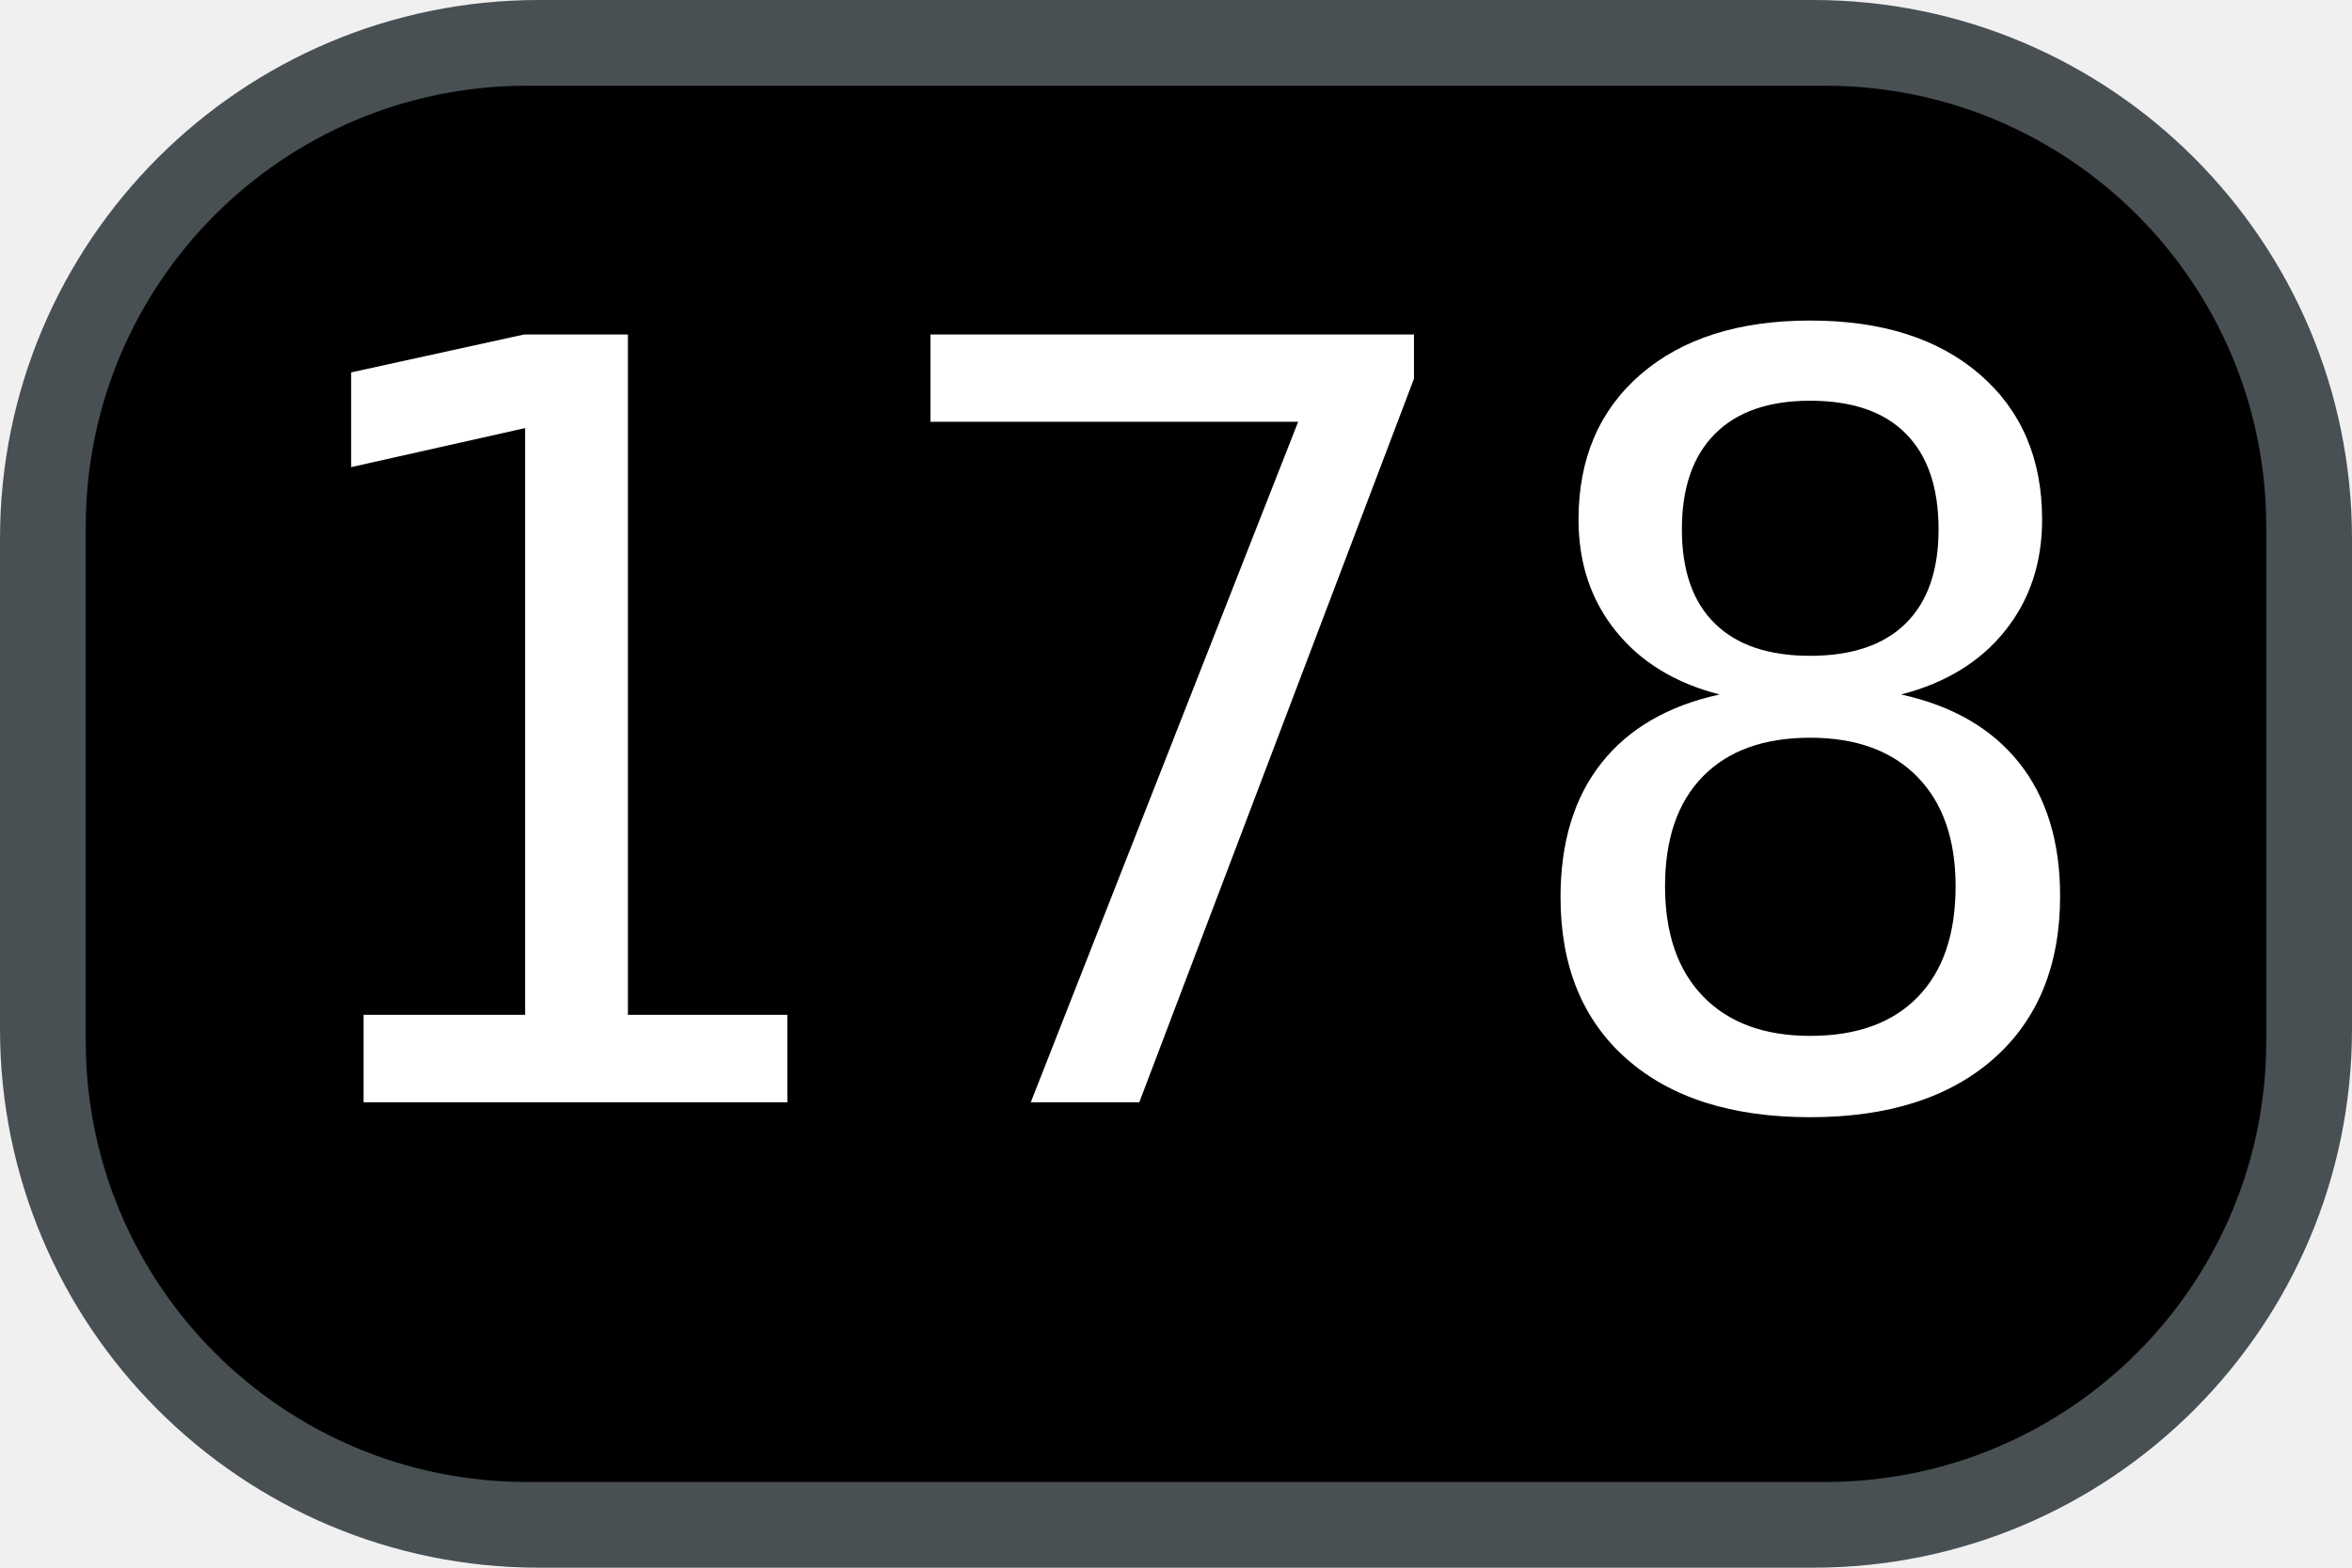
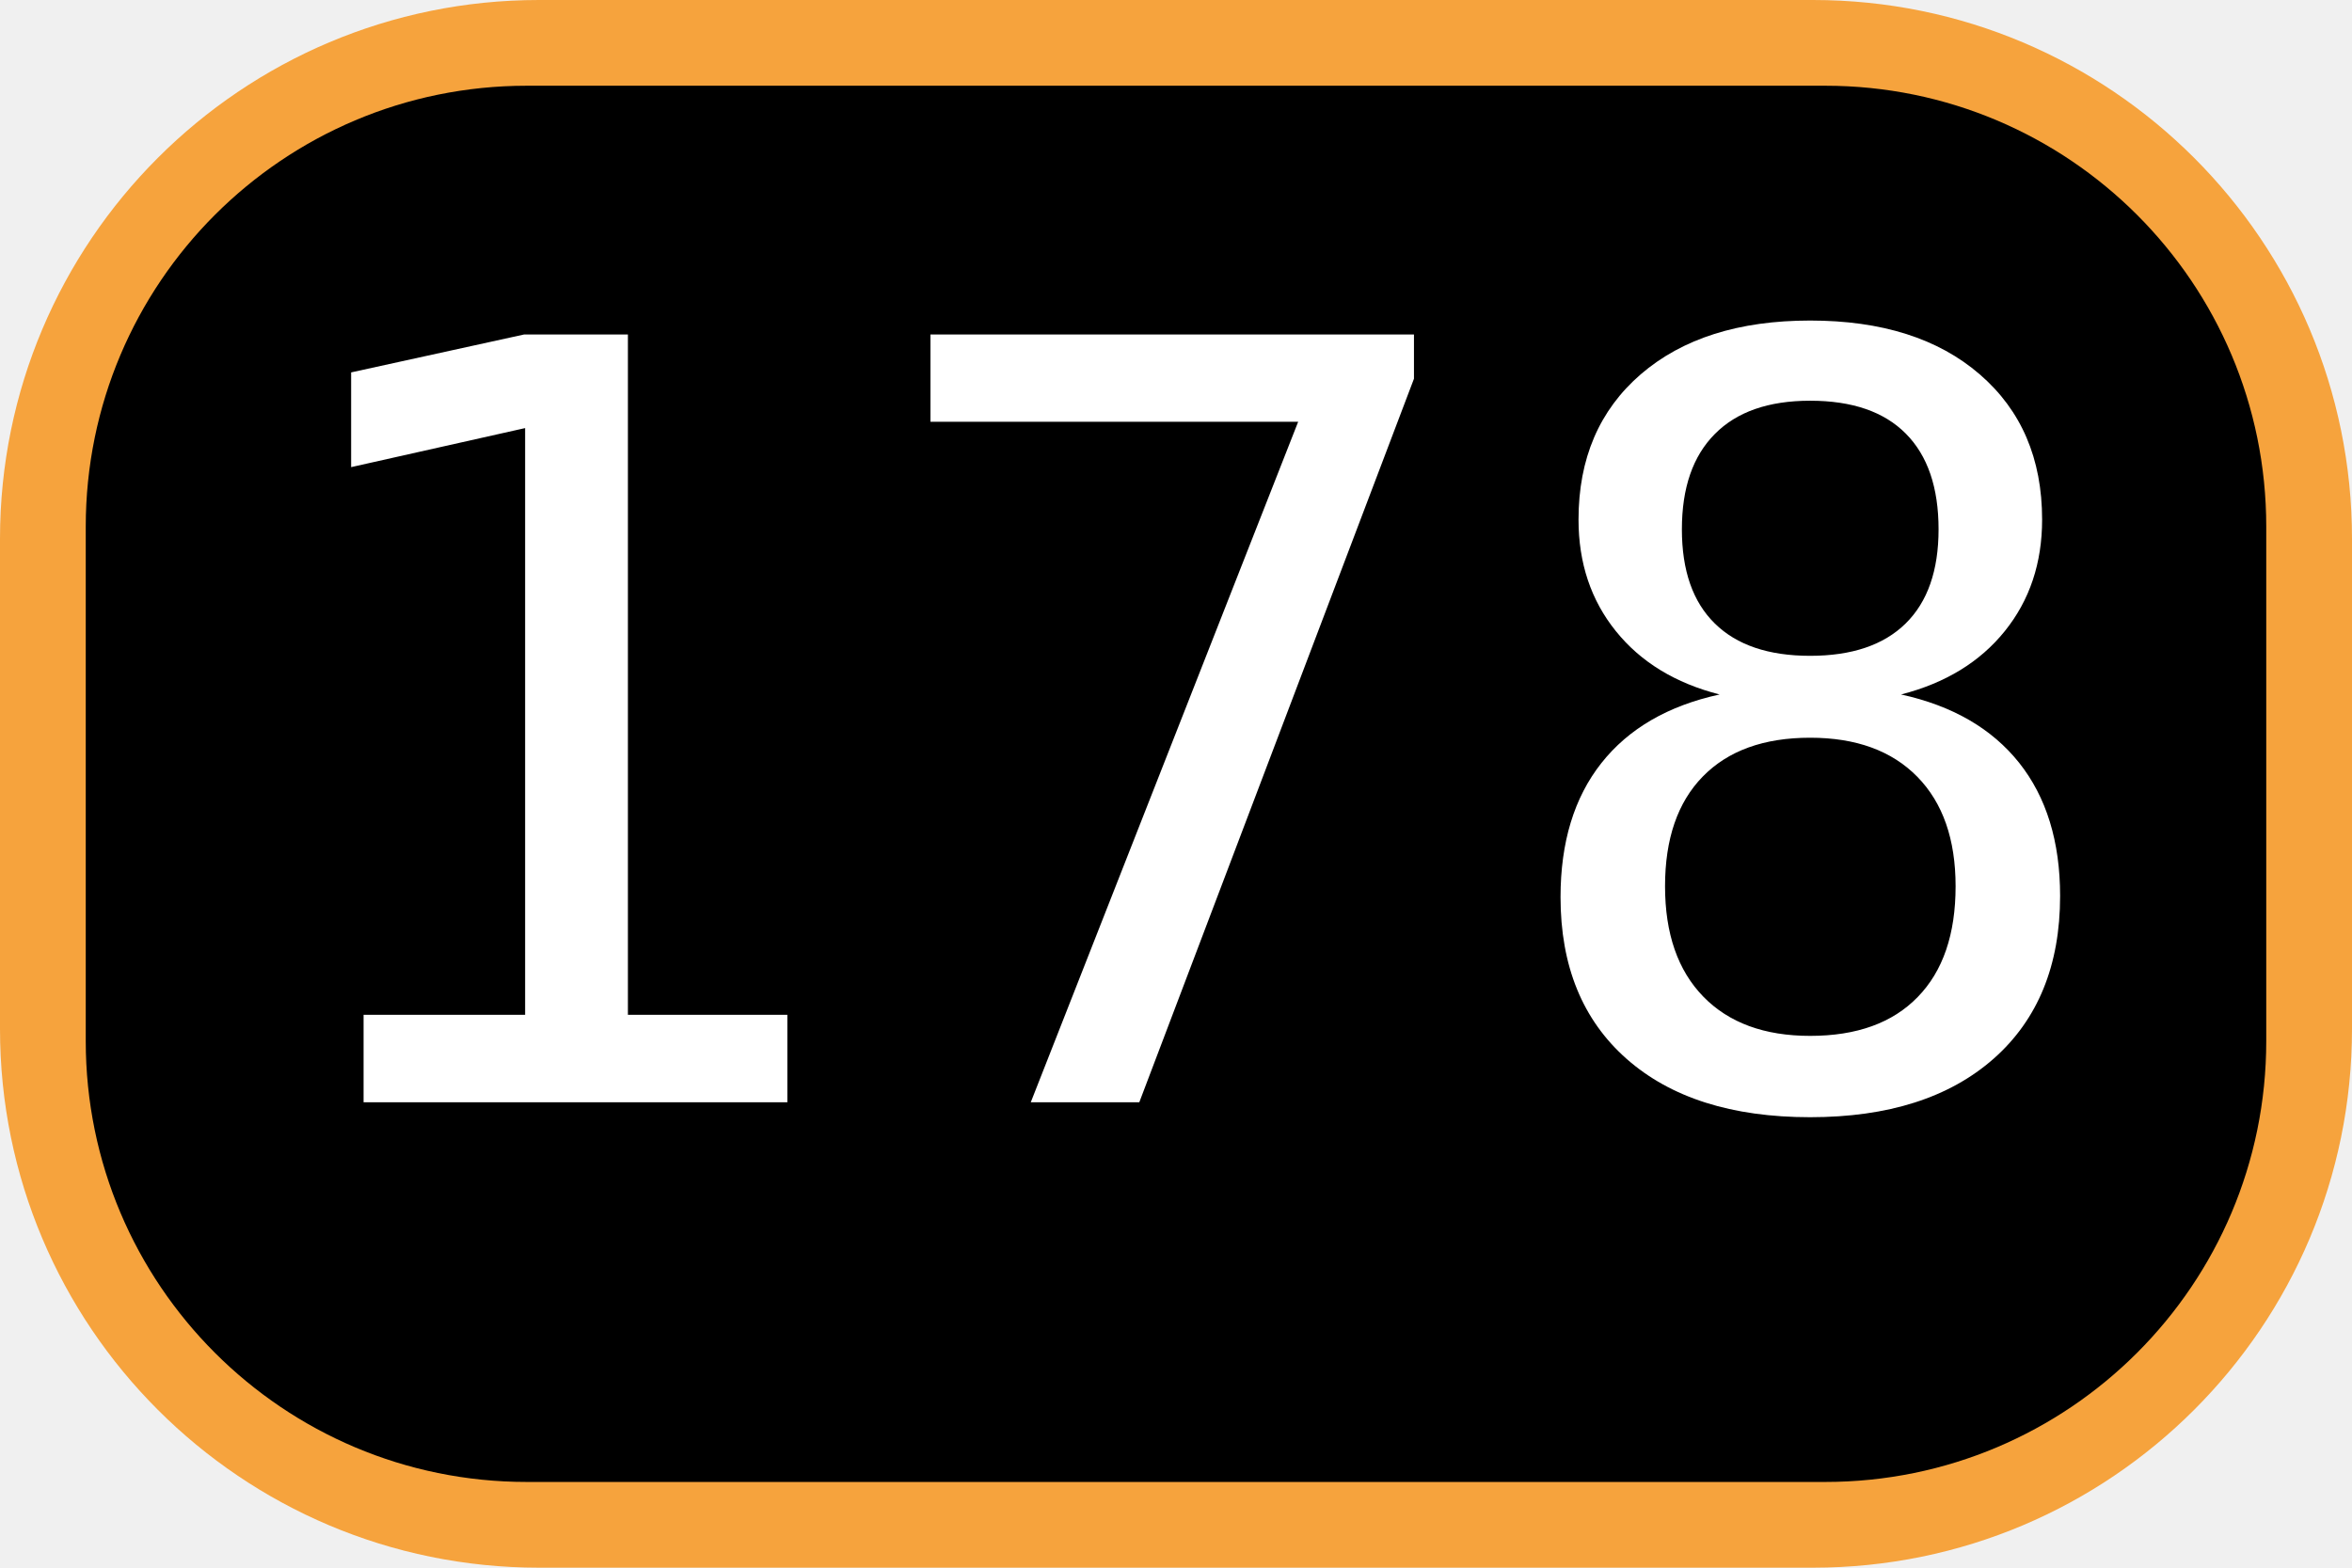
<svg xmlns="http://www.w3.org/2000/svg" width="192" height="128" viewBox="0 0 192 128" fill="none">
-   <rect x="0" width="192" height="128" rx="44" fill="#485053" />
+   <rect x="0" width="192" height="128" rx="44" fill="#F6A33D" />
  <rect x="7" y="7" width="178" height="114" rx="36" fill="#000000" />
  <text x="96" y="90" fill="#fff" font-family="monospace" font-size="86px" text-anchor="middle">178</text>
</svg>
